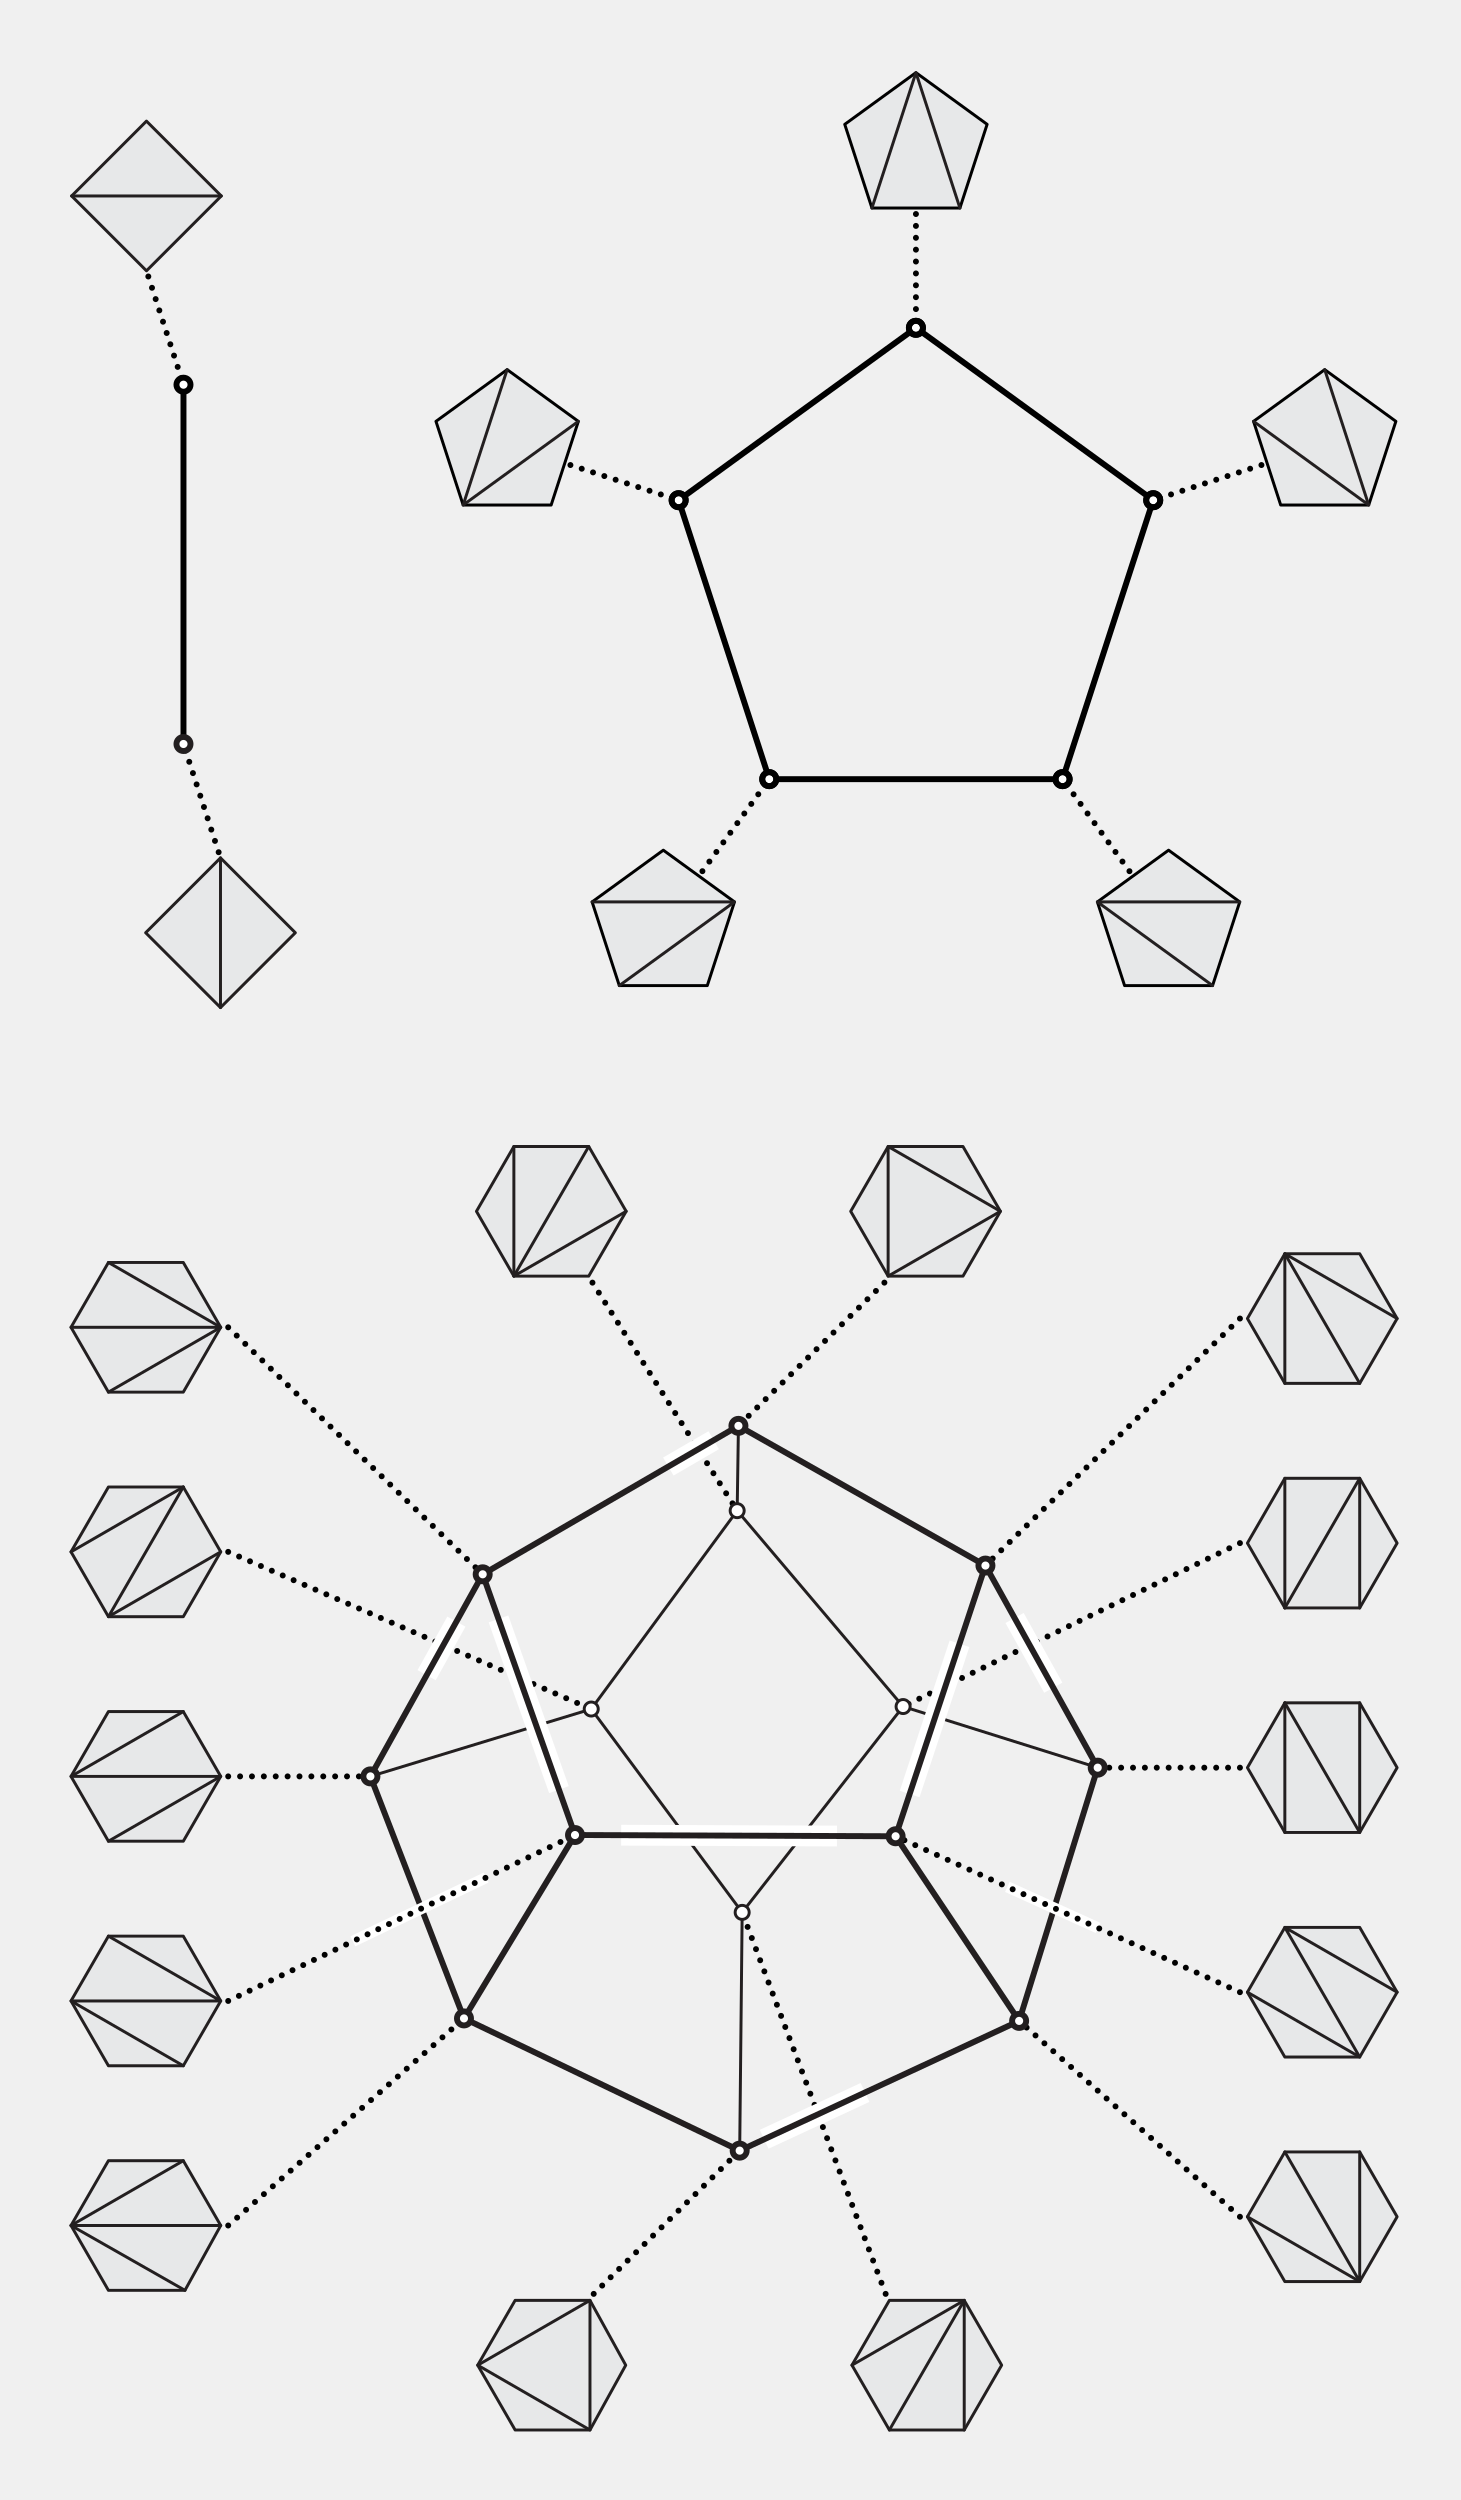
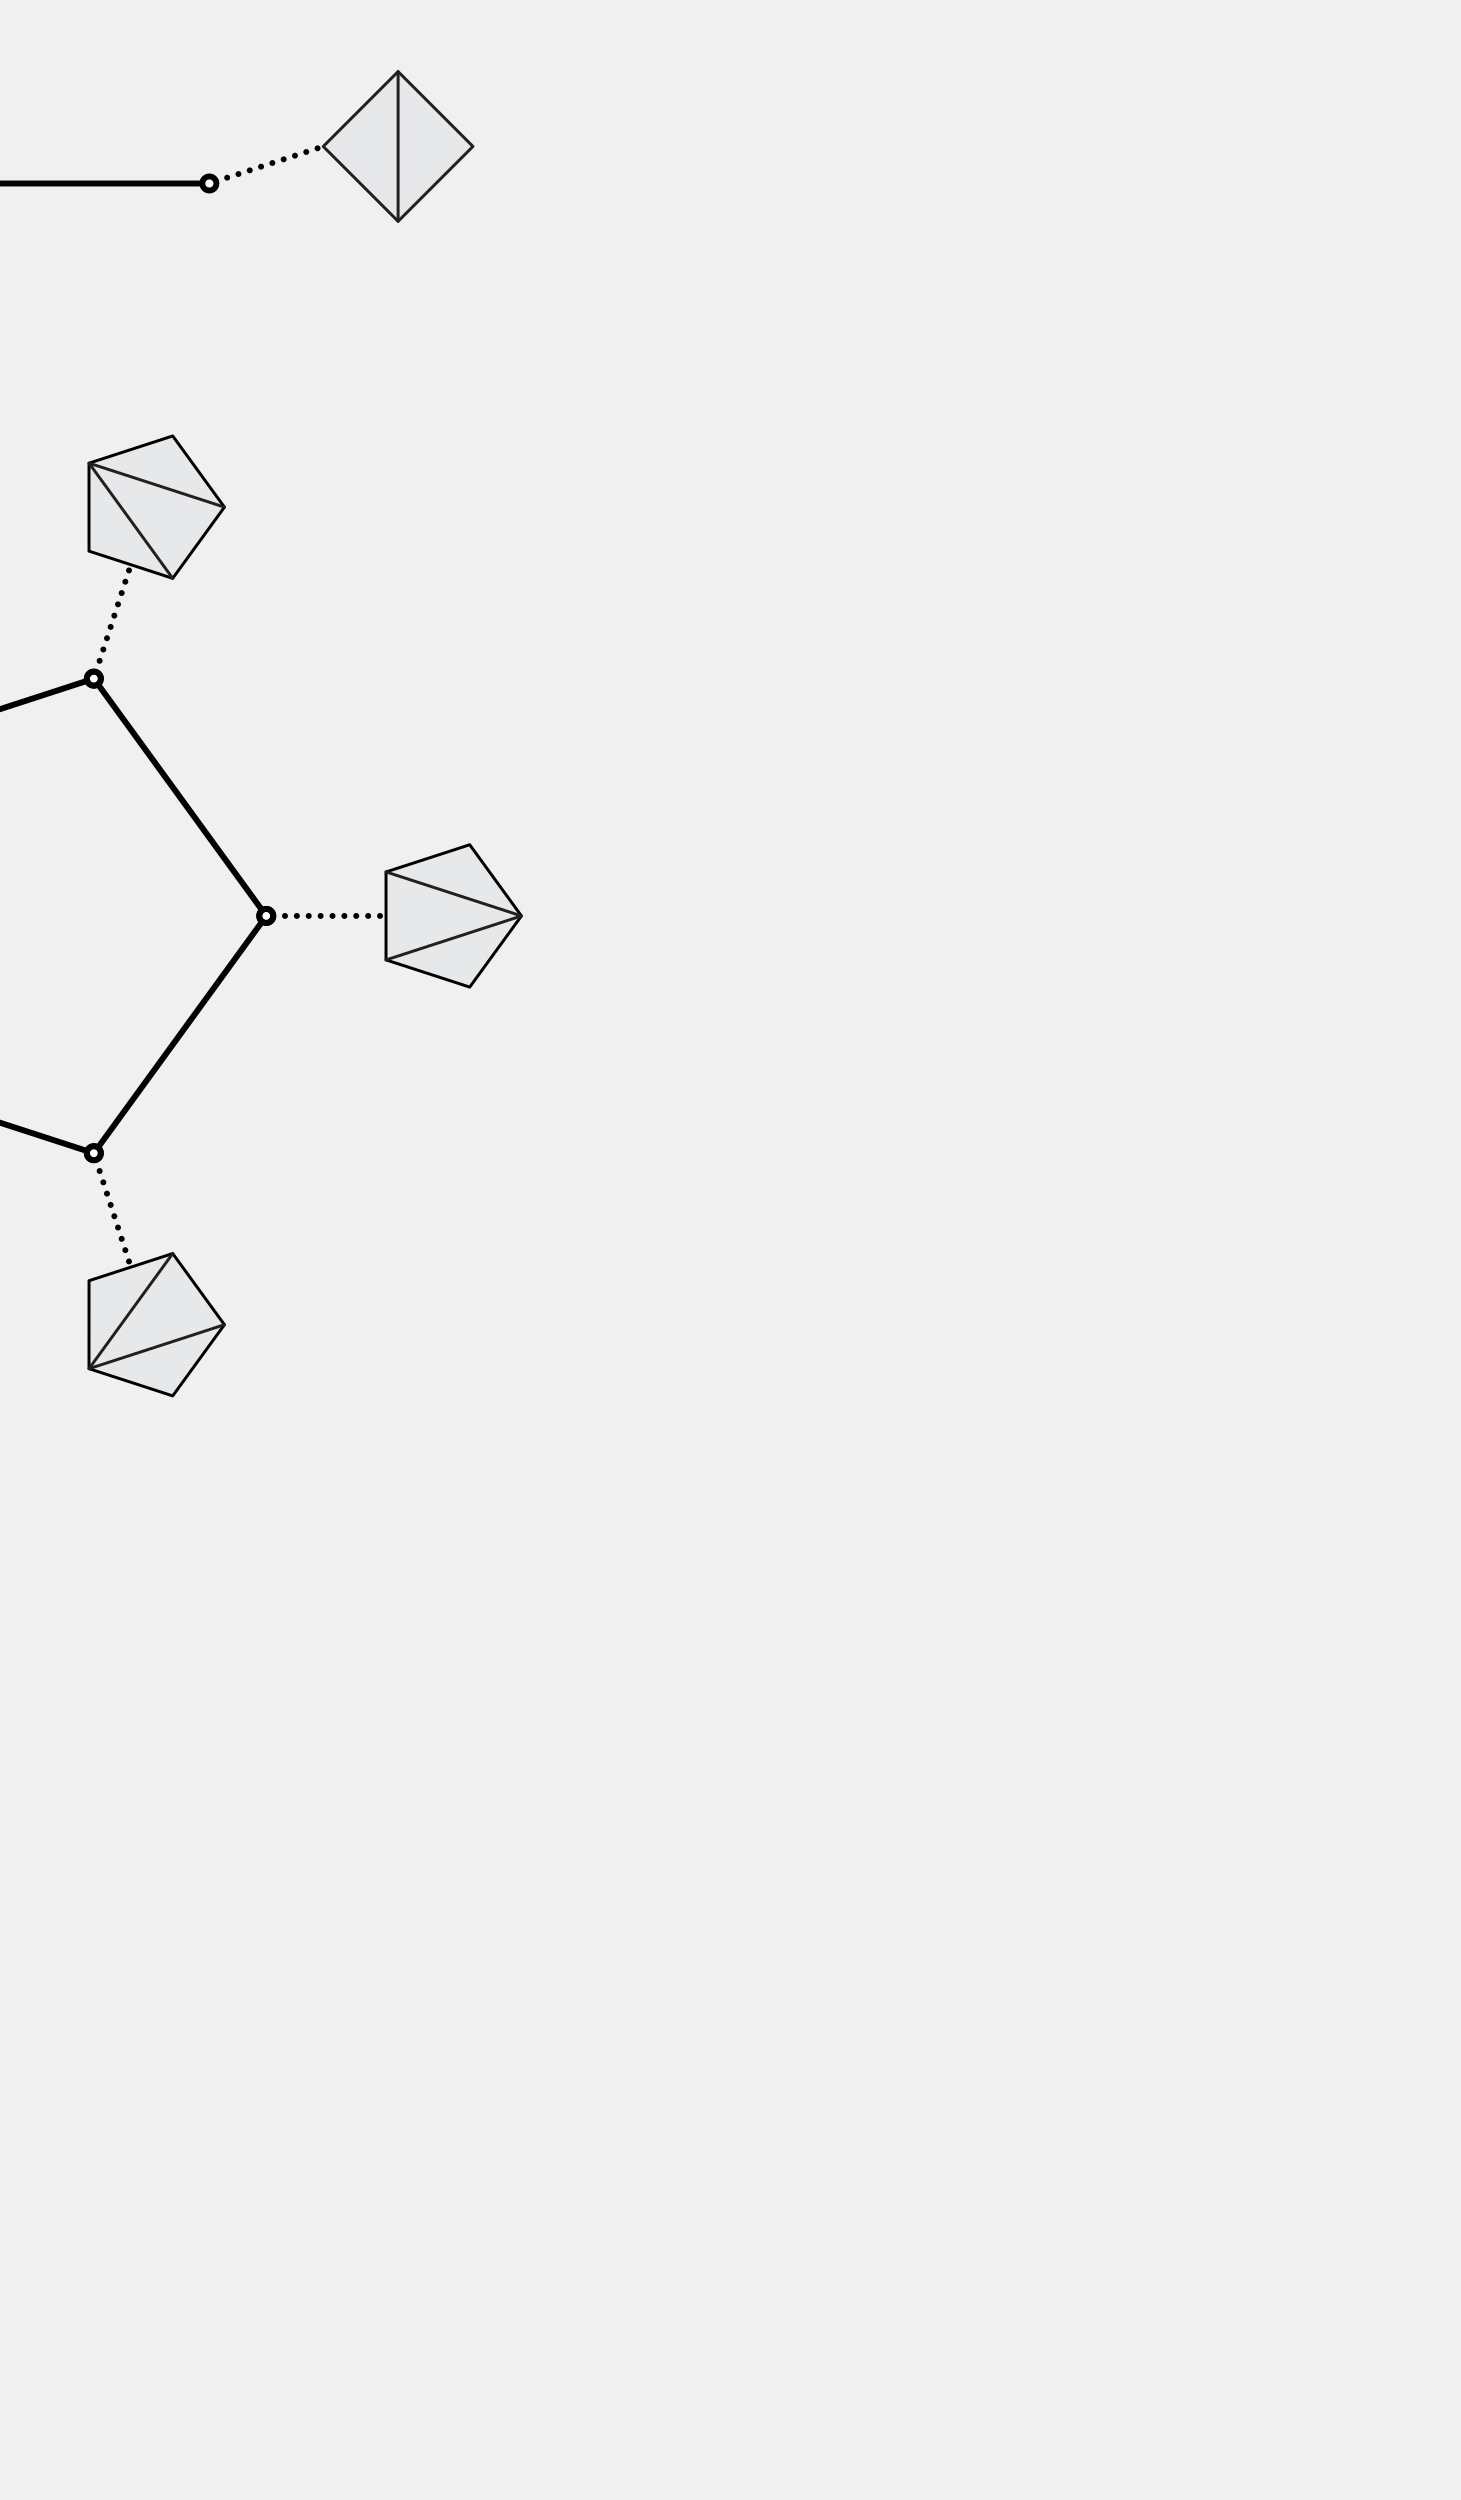
- <svg xmlns="http://www.w3.org/2000/svg" width="245.833" height="420.834">
+ <svg xmlns="http://www.w3.org/2000/svg" width="245.833" height="420.834" transform="rotate(90 50 50)">
  <g>
    <rect fill="none" id="canvas_background" height="402" width="582" y="-1" x="-1" />
  </g>
  <g>
    <line id="svg_1" y2="125.239" x2="30.886" y1="143.453" x1="36.805" stroke-dasharray="0,2" stroke-linejoin="round" stroke-linecap="round" stroke="#010101" fill="none" />
    <line id="svg_2" y2="64.758" x2="30.886" y1="46.542" x1="24.968" stroke-dasharray="0,2" stroke-linejoin="round" stroke-linecap="round" stroke="#010101" fill="none" />
    <line id="svg_3" y2="84.201" x2="194.125" y1="78.282" x1="212.342" stroke-dasharray="0,2" stroke-linejoin="round" stroke-linecap="round" stroke="#000000" fill="none" />
    <line id="svg_4" y2="131.157" x2="178.87" y1="146.65" x1="190.125" stroke-dasharray="0,2" stroke-linejoin="round" stroke-linecap="round" stroke="#000000" fill="none" />
    <line id="svg_5" y2="131.157" x2="129.495" y1="146.65" x1="118.239" stroke-dasharray="0,2" stroke-linejoin="round" stroke-linecap="round" stroke="#000000" fill="none" />
    <line id="svg_6" y2="84.201" x2="114.237" y1="78.282" x1="96.022" stroke-dasharray="0,2" stroke-linejoin="round" stroke-linecap="round" stroke="#000000" fill="none" />
    <line id="svg_7" y2="55.18" x2="154.182" y1="36.027" x1="154.182" stroke-dasharray="0,2" stroke-linejoin="round" stroke-linecap="round" stroke="#000000" fill="none" />
    <line id="svg_8" y2="287.271" x2="152.021" y1="259.757" x1="208.723" stroke-dasharray="0,2" stroke-linejoin="round" stroke-linecap="round" stroke="#010101" fill="none" />
    <line id="svg_9" y2="272.36" x2="170.786" y1="284.091" x1="177.303" stroke-width="3.5" stroke="#FFFFFF" fill="none" />
    <line id="svg_10" y2="287.688" x2="99.522" y1="261.229" x1="38.414" stroke-dasharray="0,2" stroke-linejoin="round" stroke-linecap="round" stroke="#010101" fill="none" />
    <line id="svg_11" y2="272.978" x2="76.827" y1="281.989" x1="71.816" stroke-width="3.5" stroke="#FFFFFF" fill="none" />
    <line id="svg_12" y2="340.188" x2="171.555" y1="373.157" x1="208.723" stroke-dasharray="0,2" stroke-linejoin="round" stroke-linecap="round" stroke="#010101" fill="none" />
    <line id="svg_13" y2="321.917" x2="124.932" y1="386.136" x1="149.083" stroke-dasharray="0,2" stroke-linejoin="round" stroke-linecap="round" stroke="#010101" fill="none" />
    <line id="svg_14" y2="352.229" x2="145.613" y1="360.114" x1="128.631" stroke-width="3.5" stroke="#FFFFFF" fill="none" />
    <line id="svg_15" y2="297.558" x2="184.782" y1="297.558" x1="208.723" stroke-dasharray="0,2" stroke-linejoin="round" stroke-linecap="round" stroke="#010101" fill="none" />
    <line id="svg_16" y2="263.538" x2="165.883" y1="221.955" x1="208.723" stroke-dasharray="0,2" stroke-linejoin="round" stroke-linecap="round" stroke="#010101" fill="none" />
    <line id="svg_17" y2="362.024" x2="124.514" y1="386.136" x1="99.941" stroke-dasharray="0,2" stroke-linejoin="round" stroke-linecap="round" stroke="#010101" fill="none" />
    <line id="svg_18" y2="339.769" x2="78.103" y1="374.626" x1="38.414" stroke-dasharray="0,2" stroke-linejoin="round" stroke-linecap="round" stroke="#010101" fill="none" />
    <line id="svg_19" y2="299.026" x2="62.353" y1="299.026" x1="38.414" stroke-dasharray="0,2" stroke-linejoin="round" stroke-linecap="round" stroke="#010101" fill="none" />
    <line id="svg_20" y2="265.008" x2="81.252" y1="223.431" x1="38.414" stroke-dasharray="0,2" stroke-linejoin="round" stroke-linecap="round" stroke="#010101" fill="none" />
    <line id="svg_21" y2="254.299" x2="124.092" y1="215.91" x1="99.732" stroke-dasharray="0,2" stroke-linejoin="round" stroke-linecap="round" stroke="#010101" fill="none" />
    <line id="svg_22" y2="240.021" x2="124.305" y1="215.91" x1="148.872" stroke-dasharray="0,2" stroke-linejoin="round" stroke-linecap="round" stroke="#010101" fill="none" />
    <line id="svg_23" y2="242.435" x2="120.14" y1="246.87" x1="112.501" stroke-width="3.5" stroke="#FFFFFF" fill="none" />
    <polygon id="svg_24" points="62.353,299.026 81.254,265.008 124.303,240.021 165.883,263.536 184.782,297.558   171.555,340.188 124.514,362.026 78.103,339.769 " stroke="#231F20" fill="none" />
    <polyline id="svg_25" points="124.303,240.021 124.092,254.296 152.021,287.269   184.782,297.558 " stroke-width="0.5" stroke="#231F20" fill="none" />
    <polyline id="svg_26" points="124.514,362.024 124.932,321.917 99.522,287.688 62.353,299.024   " stroke-width="0.5" stroke="#231F20" fill="none" />
    <line id="svg_27" y2="276.71" x2="161.514" y1="301.985" x1="153.125" stroke-width="3.5" stroke="#FFFFFF" fill="none" />
    <line id="svg_28" y2="272.521" x2="83.914" y1="301.255" x1="94.087" stroke-width="3.5" stroke="#FFFFFF" fill="none" />
    <line id="svg_29" y2="321.917" x2="124.932" y1="287.271" x1="152.021" stroke-width="0.5" stroke="#231F20" fill="none" />
    <line id="svg_30" y2="309.065" x2="140.891" y1="308.927" x1="104.563" stroke-width="3.5" stroke="#FFFFFF" fill="none" />
    <polyline id="svg_31" points="78.103,339.769 96.792,308.897 150.764,309.104 171.555,340.188 " stroke="#231F20" fill="none" />
    <line id="svg_32" y2="308.897" x2="96.792" y1="265.008" x1="81.252" stroke="#231F20" fill="none" />
    <line id="svg_33" y2="309.104" x2="150.764" y1="263.538" x1="165.883" stroke="#231F20" fill="none" />
    <line id="svg_34" y2="287.688" x2="99.524" y1="254.296" x1="124.092" stroke-width="0.5" stroke="#231F20" fill="none" />
    <polygon id="svg_35" points="18.252,272.142 11.953,261.229 18.252,250.313 30.853,250.313 37.155,261.229 30.853,272.142 " fill="#E7E8E9" />
    <polygon id="svg_36" points="18.252,272.142   11.953,261.229 18.252,250.313 30.853,250.313 37.155,261.229 30.853,272.142 " stroke-linejoin="round" stroke-linecap="round" stroke-width="0.5" stroke="#231F20" fill="none" />
    <polyline id="svg_37" points="30.853,250.313   18.252,272.142 37.155,261.228 " stroke-linejoin="round" stroke-linecap="round" stroke-width="0.5" stroke="#231F20" fill="none" />
    <line id="svg_38" y2="261.228" x2="11.953" y1="250.313" x1="30.853" stroke-linejoin="round" stroke-linecap="round" stroke-width="0.5" stroke="#231F20" fill="none" />
    <polygon id="svg_39" points="216.282,232.87 209.982,221.955 216.282,211.045 228.883,211.045 235.182,221.955 228.883,232.87   " fill="#E7E8E9" />
    <polygon id="svg_40" points="216.282,232.87   209.982,221.955 216.282,211.045 228.883,211.045 235.182,221.955 228.883,232.87 " stroke-linejoin="round" stroke-linecap="round" stroke-width="0.5" stroke="#231F20" fill="none" />
    <polyline id="svg_41" points="228.883,232.87   216.282,211.045 235.182,221.955 " stroke-linejoin="round" stroke-linecap="round" stroke-width="0.5" stroke="#231F20" fill="none" />
    <line id="svg_42" y2="232.87" x2="216.282" y1="211.045" x1="216.282" stroke-linejoin="round" stroke-linecap="round" stroke-width="0.5" stroke="#231F20" fill="none" />
    <polygon id="svg_43" points="216.282,308.468 209.982,297.558 216.282,286.646 228.883,286.646 235.182,297.558 228.883,308.468   " fill="#E7E8E9" />
    <polygon id="svg_44" points="216.282,308.468   209.982,297.558 216.282,286.646 228.883,286.646 235.182,297.558 228.883,308.468 " stroke-linejoin="round" stroke-linecap="round" stroke-width="0.5" stroke="#231F20" fill="none" />
    <polyline id="svg_45" points="  228.883,286.646 228.883,308.468 216.282,286.646 " stroke-linejoin="round" stroke-linecap="round" stroke-width="0.5" stroke="#231F20" fill="none" />
    <line id="svg_46" y2="308.468" x2="216.282" y1="286.646" x1="216.282" stroke-linejoin="round" stroke-linecap="round" stroke-width="0.5" stroke="#231F20" fill="none" />
    <polygon id="svg_47" points="216.282,270.669 209.982,259.757 216.282,248.847 228.883,248.847 235.182,259.757 228.883,270.669   " fill="#E7E8E9" />
    <polygon id="svg_48" points="216.282,270.669   209.982,259.757 216.282,248.847 228.883,248.847 235.182,259.757 228.883,270.669 " stroke-linejoin="round" stroke-linecap="round" stroke-width="0.5" stroke="#231F20" fill="none" />
    <polyline id="svg_49" points="  228.883,270.669 228.883,248.847 216.282,270.669 " stroke-linejoin="round" stroke-linecap="round" stroke-width="0.5" stroke="#231F20" fill="none" />
    <line id="svg_50" y2="270.669" x2="216.282" y1="248.847" x1="216.282" stroke-linejoin="round" stroke-linecap="round" stroke-width="0.5" stroke="#231F20" fill="none" />
    <polygon id="svg_51" points="149.715,409.05 143.413,398.138 149.715,387.228 162.312,387.228 168.613,398.138 162.312,409.05   " fill="#E7E8E9" />
    <polygon id="svg_52" points="149.715,409.05   143.413,398.138 149.715,387.228 162.312,387.228 168.613,398.138 162.312,409.05 " stroke-linejoin="round" stroke-linecap="round" stroke-width="0.5" stroke="#231F20" fill="none" />
    <polyline id="svg_53" points="149.715,409.05   162.312,387.228 162.312,409.05 " stroke-linejoin="round" stroke-linecap="round" stroke-width="0.5" stroke="#231F20" fill="none" />
    <line id="svg_54" y2="398.138" x2="143.413" y1="387.228" x1="162.312" stroke-linejoin="round" stroke-linecap="round" stroke-width="0.5" stroke="#231F20" fill="none" />
    <polygon id="svg_55" points="216.282,384.065 209.982,373.157 216.282,362.245 228.883,362.245 235.182,373.157 228.883,384.065   " fill="#E7E8E9" />
    <polygon id="svg_56" points="216.282,384.065   209.982,373.157 216.282,362.245 228.883,362.245 235.182,373.157 228.883,384.065 " stroke-linejoin="round" stroke-linecap="round" stroke-width="0.5" stroke="#231F20" fill="none" />
    <polyline id="svg_57" points="  228.883,362.245 228.883,384.065 216.282,362.245 " stroke-linejoin="round" stroke-linecap="round" stroke-width="0.5" stroke="#231F20" fill="none" />
    <line id="svg_58" y2="384.065" x2="228.883" y1="373.157" x1="209.982" stroke-linejoin="round" stroke-linecap="round" stroke-width="0.5" stroke="#231F20" fill="none" />
    <polygon id="svg_59" points="18.252,347.739 11.953,336.827 18.252,325.917 30.853,325.917 37.155,336.827 30.853,347.739 " fill="#E7E8E9" />
    <polygon id="svg_60" points="18.252,347.739   11.953,336.827 18.252,325.917 30.853,325.917 37.155,336.827 30.853,347.739 " stroke-linejoin="round" stroke-linecap="round" stroke-width="0.5" stroke="#231F20" fill="none" />
    <polyline id="svg_61" points="18.252,325.917   37.155,336.827 11.953,336.827 30.853,347.739 " stroke-linejoin="round" stroke-linecap="round" stroke-width="0.5" stroke="#231F20" fill="none" />
    <polygon id="svg_62" points="228.883,346.271 235.182,335.354 228.883,324.444 216.282,324.444 209.982,335.354 216.282,346.271   " fill="#E7E8E9" />
    <polygon id="svg_63" points="228.883,346.271   235.182,335.354 228.883,324.444 216.282,324.444 209.982,335.354 216.282,346.271 " stroke-linejoin="round" stroke-linecap="round" stroke-width="0.5" stroke="#231F20" fill="none" />
    <polyline id="svg_64" points="  235.182,335.354 216.282,324.444 228.883,346.271 209.982,335.354 " stroke-linejoin="round" stroke-linecap="round" stroke-width="0.5" stroke="#231F20" fill="none" />
    <polygon id="svg_65" points="149.502,214.817 143.202,203.907 149.502,192.996 162.102,192.996 168.404,203.907 162.102,214.817   " fill="#E7E8E9" />
    <polygon id="svg_66" points="149.502,214.817   143.202,203.907 149.502,192.996 162.102,192.996 168.404,203.907 162.102,214.817 " stroke-linejoin="round" stroke-linecap="round" stroke-width="0.5" stroke="#231F20" fill="none" />
    <polyline id="svg_67" points="  149.502,192.996 149.502,214.817 168.404,203.906 149.502,192.996 " stroke-linejoin="round" stroke-linecap="round" stroke-width="0.5" stroke="#231F20" fill="none" />
    <polygon id="svg_68" points="86.502,214.817 80.202,203.907 86.502,192.995 99.103,192.995 105.405,203.907 99.103,214.817 " fill="#E7E8E9" />
    <polygon id="svg_69" points="86.502,214.817   80.202,203.907 86.502,192.995 99.103,192.995 105.405,203.907 99.103,214.817 " stroke-linejoin="round" stroke-linecap="round" stroke-width="0.5" stroke="#231F20" fill="none" />
    <polyline id="svg_70" points="99.103,192.994   86.502,214.815 105.405,203.906 " stroke-linejoin="round" stroke-linecap="round" stroke-width="0.5" stroke="#231F20" fill="none" />
    <line id="svg_71" y2="214.813" x2="86.502" y1="192.995" x1="86.502" stroke-linejoin="round" stroke-linecap="round" stroke-width="0.5" stroke="#231F20" fill="none" />
    <line id="svg_72" y2="316.062" x2="81.823" y1="326.788" x1="59.399" stroke-width="1.875" stroke="#FFFFFF" fill="none" />
    <line id="svg_73" y2="317.628" x2="169.577" y1="324.536" x1="184.829" stroke-width="1.875" stroke="#FFFFFF" fill="none" />
    <line id="svg_74" y2="308.897" x2="96.792" y1="336.827" x1="38.414" stroke-dasharray="0,2" stroke-linejoin="round" stroke-linecap="round" stroke="#010101" fill="none" />
    <line id="svg_75" y2="309.104" x2="150.764" y1="335.354" x1="208.723" stroke-dasharray="0,2" stroke-linejoin="round" stroke-linecap="round" stroke="#010101" fill="none" />
    <g id="svg_76">
      <path id="svg_77" d="m97.974,308.897c0,0.647 -0.528,1.184 -1.183,1.184c-0.65,0 -1.181,-0.527 -1.181,-1.184c0,-0.654 0.529,-1.184 1.181,-1.184c0.654,0.005 1.183,0.532 1.183,1.184" fill="#FFFFFF" />
      <circle id="svg_78" r="1.181" cy="308.898" cx="96.792" stroke="#231F20" fill="none" />
      <path id="svg_79" d="m151.943,309.104c0,0.651 -0.53,1.184 -1.18,1.184c-0.652,0 -1.185,-0.523 -1.185,-1.184c0,-0.648 0.527,-1.184 1.185,-1.184c0.65,0.005 1.18,0.534 1.18,1.184" fill="#FFFFFF" />
      <path id="svg_80" d="m151.943,309.104c0,0.651 -0.53,1.184 -1.18,1.184c-0.652,0 -1.185,-0.523 -1.185,-1.184c0,-0.648 0.527,-1.184 1.185,-1.184c0.65,0.005 1.18,0.534 1.18,1.184z" stroke="#231F20" fill="none" />
      <path id="svg_81" d="m172.732,340.188c0,0.648 -0.526,1.182 -1.181,1.182c-0.653,0 -1.184,-0.527 -1.184,-1.182c0,-0.652 0.525,-1.186 1.184,-1.186c0.655,0.003 1.181,0.532 1.181,1.186" fill="#FFFFFF" />
      <circle id="svg_82" r="1.182" cy="340.187" cx="171.553" stroke="#231F20" fill="none" />
      <path id="svg_83" d="m79.284,339.769c0,0.648 -0.526,1.184 -1.181,1.184c-0.651,0 -1.183,-0.531 -1.183,-1.184c0,-0.651 0.53,-1.184 1.183,-1.184c0.654,-0 1.181,0.529 1.181,1.184" fill="#FFFFFF" />
      <circle id="svg_84" r="1.181" cy="339.768" cx="78.103" stroke="#231F20" fill="none" />
      <path id="svg_85" d="m63.534,299.026c0,0.654 -0.526,1.182 -1.181,1.182s-1.183,-0.521 -1.183,-1.182c0,-0.655 0.528,-1.184 1.183,-1.184c0.655,0.007 1.181,0.53 1.181,1.184" fill="#FFFFFF" />
      <path id="svg_86" d="m63.534,299.026c0,0.654 -0.526,1.182 -1.181,1.182s-1.183,-0.521 -1.183,-1.182c0,-0.655 0.528,-1.184 1.183,-1.184c0.655,0.007 1.181,0.53 1.181,1.184z" stroke="#231F20" fill="none" />
      <path id="svg_87" d="m82.434,265.008c0,0.651 -0.528,1.181 -1.183,1.181c-0.651,0 -1.181,-0.525 -1.181,-1.181c0,-0.653 0.528,-1.181 1.181,-1.181c0.655,0.002 1.183,0.527 1.183,1.181" fill="#FFFFFF" />
      <circle id="svg_88" r="1.181" cy="265.008" cx="81.252" stroke="#231F20" fill="none" />
      <path id="svg_89" d="m185.965,297.558c0,0.652 -0.527,1.184 -1.188,1.184c-0.649,0 -1.182,-0.527 -1.182,-1.184c0,-0.646 0.524,-1.184 1.182,-1.184c0.659,-0 1.188,0.533 1.188,1.184" fill="#FFFFFF" />
      <circle id="svg_90" r="1.183" cy="297.557" cx="184.782" stroke="#231F20" fill="none" />
      <path id="svg_91" d="m167.062,263.538c0,0.648 -0.526,1.181 -1.183,1.181c-0.651,0 -1.184,-0.526 -1.184,-1.181c0,-0.655 0.527,-1.186 1.184,-1.186c0.657,0.002 1.183,0.533 1.183,1.186" fill="#FFFFFF" />
      <circle id="svg_92" r="1.181" cy="263.538" cx="165.883" stroke="#231F20" fill="none" />
      <path id="svg_93" d="m125.695,362.024c0,0.65 -0.53,1.184 -1.182,1.184c-0.652,0 -1.183,-0.525 -1.183,-1.184c0,-0.65 0.528,-1.182 1.183,-1.182c0.65,0.005 1.182,0.532 1.182,1.182" fill="#FFFFFF" />
      <path id="svg_94" d="m125.695,362.024c0,0.65 -0.53,1.184 -1.182,1.184c-0.652,0 -1.183,-0.525 -1.183,-1.184c0,-0.65 0.528,-1.182 1.183,-1.182c0.65,0.005 1.182,0.532 1.182,1.182z" stroke="#231F20" fill="none" />
      <path id="svg_95" d="m126.116,321.917c0,0.648 -0.529,1.184 -1.185,1.184c-0.652,0 -1.183,-0.525 -1.183,-1.184c0,-0.65 0.525,-1.186 1.183,-1.186c0.653,0.004 1.185,0.536 1.185,1.186" fill="#FFFFFF" />
      <circle id="svg_96" r="1.182" cy="321.917" cx="124.932" stroke-width="0.5" stroke="#231F20" fill="none" />
      <path id="svg_97" d="m100.705,287.688c0,0.65 -0.527,1.182 -1.182,1.182c-0.651,0 -1.181,-0.523 -1.181,-1.182c0,-0.652 0.528,-1.184 1.181,-1.184c0.654,0.003 1.182,0.53 1.182,1.184" fill="#FFFFFF" />
      <circle id="svg_98" r="1.181" cy="287.688" cx="99.523" stroke-width="0.5" stroke="#231F20" fill="none" />
      <path id="svg_99" d="m153.204,287.271c0,0.648 -0.521,1.182 -1.185,1.182c-0.647,0 -1.181,-0.529 -1.181,-1.182c0,-0.651 0.527,-1.184 1.181,-1.184c0.659,0 1.185,0.529 1.185,1.184" fill="#FFFFFF" />
      <circle id="svg_100" r="1.182" cy="287.269" cx="152.021" stroke-width="0.5" stroke="#231F20" fill="none" />
      <path id="svg_101" d="m125.271,254.296c0,0.652 -0.524,1.184 -1.179,1.184c-0.655,0 -1.184,-0.527 -1.184,-1.184c0,-0.654 0.528,-1.18 1.184,-1.18c0.653,0.002 1.179,0.53 1.179,1.18" fill="#FFFFFF" />
      <circle id="svg_102" r="1.181" cy="254.297" cx="124.09" stroke-width="0.5" stroke="#231F20" fill="none" />
      <path id="svg_103" d="m125.482,240.021c0,0.648 -0.524,1.182 -1.181,1.182c-0.651,0 -1.182,-0.529 -1.182,-1.182c0,-0.651 0.528,-1.184 1.182,-1.184s1.181,0.529 1.181,1.184" fill="#FFFFFF" />
      <circle id="svg_104" r="1.182" cy="240.019" cx="124.303" stroke="#231F20" fill="none" />
      <polygon id="svg_105" points="86.714,409.05 80.413,398.143 86.714,387.228 99.313,387.228 105.333,398.143 99.313,409.05  " fill="#E7E8E9" />
      <polygon id="svg_106" points="86.714,409.05    80.413,398.143 86.714,387.228 99.313,387.228 105.333,398.143 99.313,409.05  " stroke-linejoin="round" stroke-linecap="round" stroke-width="0.5" stroke="#231F20" fill="none" />
      <polyline id="svg_107" points="   99.313,387.228 80.413,398.143 99.313,409.05 99.313,387.228  " stroke-linejoin="round" stroke-linecap="round" stroke-width="0.5" stroke="#231F20" fill="none" />
      <polygon id="svg_108" points="18.252,309.938 11.953,299.026 18.252,288.116 30.853,288.116 37.155,299.026 30.853,309.938  " fill="#E7E8E9" />
      <polygon id="svg_109" points="18.252,309.938    11.953,299.026 18.252,288.116 30.853,288.116 37.155,299.026 30.853,309.938  " stroke-linejoin="round" stroke-linecap="round" stroke-width="0.5" stroke="#231F20" fill="none" />
      <polyline id="svg_110" points="   30.853,288.114 11.953,299.026 37.155,299.026 18.252,309.938  " stroke-linejoin="round" stroke-linecap="round" stroke-width="0.5" stroke="#231F20" fill="none" />
      <polygon id="svg_111" points="18.252,234.341 11.953,223.431 18.252,212.517 30.853,212.517 37.155,223.431 30.853,234.341  " fill="#E7E8E9" />
      <polygon id="svg_112" points="18.252,234.341    11.953,223.431 18.252,212.517 30.853,212.517 37.155,223.431 30.853,234.341  " stroke-linejoin="round" stroke-linecap="round" stroke-width="0.5" stroke="#231F20" fill="none" />
      <polyline id="svg_113" points="   11.953,223.431 37.153,223.431 18.254,234.339  " stroke-linejoin="round" stroke-linecap="round" stroke-width="0.5" stroke="#231F20" fill="none" />
      <line id="svg_114" y2="212.519" x2="18.252" y1="223.431" x1="37.153" stroke-linejoin="round" stroke-linecap="round" stroke-width="0.5" stroke="#231F20" fill="none" />
      <polygon id="svg_115" points="18.252,385.542 11.953,374.626 18.252,363.718 30.853,363.718 37.155,374.626 31.133,385.542  " fill="#E7E8E9" />
      <polygon id="svg_116" points="18.252,385.542    11.953,374.626 18.252,363.718 30.853,363.718 37.155,374.626 31.133,385.542  " stroke-linejoin="round" stroke-linecap="round" stroke-width="0.5" stroke="#231F20" fill="none" />
      <polyline id="svg_117" points="   30.853,363.718 11.953,374.626 37.155,374.626  " stroke-linejoin="round" stroke-linecap="round" stroke-width="0.5" stroke="#231F20" fill="none" />
      <line id="svg_118" y2="385.542" x2="31.133" y1="374.626" x1="11.953" stroke-linejoin="round" stroke-linecap="round" stroke-width="0.5" stroke="#231F20" fill="none" />
      <polygon id="svg_119" points="129.495,131.157 114.237,84.201    154.182,55.18 194.125,84.201 178.87,131.157  " stroke-linejoin="round" stroke-linecap="round" stroke="#000000" fill="none" />
      <line id="svg_120" y2="64.758" x2="30.886" y1="125.239" x1="30.886" stroke-linejoin="round" stroke-linecap="round" stroke="#000000" fill="none" />
      <path id="svg_121" d="m30.886,63.578c0.652,0 1.182,0.529 1.182,1.181c0,0.652 -0.528,1.183 -1.182,1.183c-0.652,0 -1.182,-0.53 -1.182,-1.183c0.001,-0.653 0.528,-1.181 1.182,-1.181" fill="#FFFFFF" />
      <circle id="svg_122" r="1.182" cy="64.759" cx="30.886" stroke="#000000" fill="none" />
      <path id="svg_123" d="m30.886,124.057c0.652,0 1.182,0.529 1.182,1.181c0,0.653 -0.528,1.183 -1.182,1.183c-0.652,0 -1.182,-0.529 -1.182,-1.183c0.001,-0.653 0.528,-1.181 1.182,-1.181" fill="#FFFFFF" />
      <circle id="svg_124" r="1.182" cy="125.239" cx="30.886" stroke="#231F20" fill="none" />
      <path id="svg_125" d="m155.363,55.18c0,0.652 -0.53,1.18 -1.182,1.18c-0.652,0 -1.187,-0.527 -1.187,-1.18c0,-0.653 0.529,-1.181 1.187,-1.181c0.652,0 1.182,0.527 1.182,1.181" stroke="#000000" fill="#FFFFFF" />
      <circle id="svg_126" r="1.183" cy="55.18" cx="154.182" stroke="#000000" fill="none" />
      <path id="svg_127" d="m195.307,84.201c0,0.653 -0.529,1.182 -1.184,1.182c-0.652,0 -1.185,-0.528 -1.185,-1.182c0,-0.651 0.528,-1.181 1.185,-1.181c0.654,0 1.184,0.529 1.184,1.181" stroke="#000000" fill="#FFFFFF" />
      <circle id="svg_128" r="1.182" cy="84.201" cx="194.125" stroke="#000000" fill="none" />
      <path id="svg_129" d="m180.053,131.157c0,0.653 -0.531,1.182 -1.186,1.182c-0.652,0 -1.187,-0.528 -1.187,-1.182c0,-0.649 0.528,-1.181 1.187,-1.181c0.654,0 1.186,0.531 1.186,1.181" stroke="#000000" fill="#FFFFFF" />
      <path id="svg_130" d="m180.053,131.157c0,0.653 -0.531,1.182 -1.186,1.182c-0.652,0 -1.187,-0.528 -1.187,-1.182c0,-0.649 0.528,-1.181 1.187,-1.181c0.654,0 1.186,0.531 1.186,1.181z" stroke="#000000" fill="none" />
      <path id="svg_131" d="m130.676,131.157c0,0.653 -0.529,1.182 -1.184,1.182c-0.65,0 -1.185,-0.528 -1.185,-1.182c0,-0.649 0.526,-1.181 1.185,-1.181c0.654,0 1.184,0.531 1.184,1.181" stroke="#000000" fill="#FFFFFF" />
      <path id="svg_132" d="m130.676,131.157c0,0.653 -0.529,1.182 -1.184,1.182c-0.65,0 -1.185,-0.528 -1.185,-1.182c0,-0.649 0.526,-1.181 1.185,-1.181c0.654,0 1.184,0.531 1.184,1.181z" stroke="#000000" fill="none" />
      <path id="svg_133" d="m115.42,84.201c0,0.653 -0.53,1.182 -1.182,1.182c-0.653,0 -1.183,-0.528 -1.183,-1.182c0,-0.651 0.528,-1.181 1.183,-1.181c0.652,0 1.182,0.529 1.182,1.181" stroke="#000000" fill="#FFFFFF" />
      <circle id="svg_134" r="1.182" cy="84.201" cx="114.239" stroke="#000000" fill="none" />
      <polygon id="svg_135" points="146.775,35.02 142.198,20.931 154.182,12.226 166.165,20.931 161.586,35.02  " fill="#E7E8E9" />
      <polygon id="svg_136" points="146.775,35.02    142.198,20.931 154.182,12.226 166.165,20.931 161.586,35.02  " stroke-linejoin="round" stroke-linecap="round" stroke-width="0.5" stroke="#000000" fill="none" />
      <line id="svg_137" y2="35.02" x2="154.182" y1="35.02" x1="161.59" stroke-linejoin="round" stroke-linecap="round" stroke-width="0.25" stroke="#000000" fill="none" />
      <polygon id="svg_138" points="92.776,85.015 77.964,85.015 73.386,70.927 85.37,62.221 97.354,70.929  " fill="#E7E8E9" />
      <polygon id="svg_139" points="92.776,85.015    77.964,85.015 73.386,70.927 85.37,62.221 97.354,70.929  " stroke-linejoin="round" stroke-linecap="round" stroke-width="0.5" stroke="#000000" fill="none" />
      <line id="svg_140" y2="77.971" x2="95.063" y1="70.929" x1="97.354" stroke-linejoin="round" stroke-linecap="round" stroke-width="0.25" stroke="#000000" fill="none" />
      <polygon id="svg_141" points="123.637,151.819 119.06,165.907 104.248,165.907 99.67,151.82 111.655,143.114  " fill="#E7E8E9" />
      <polygon id="svg_142" points="   123.637,151.819 119.06,165.907 104.248,165.907 99.67,151.82 111.655,143.114  " stroke-linejoin="round" stroke-linecap="round" stroke-width="0.5" stroke="#000000" fill="none" />
      <line id="svg_143" y2="147.466" x2="117.644" y1="143.114" x1="111.655" stroke-linejoin="round" stroke-linecap="round" stroke-width="0.25" stroke="#000000" fill="none" />
      <polygon id="svg_144" points="196.709,143.115 208.693,151.819 204.116,165.909 189.305,165.909 184.725,151.819  " fill="#E7E8E9" />
      <polygon id="svg_145" points="   196.709,143.115 208.693,151.819 204.116,165.909 189.305,165.909 184.725,151.819  " stroke-linejoin="round" stroke-linecap="round" stroke-width="0.5" stroke="#000000" fill="none" />
      <line id="svg_146" y2="147.468" x2="190.721" y1="151.819" x1="184.725" stroke-linejoin="round" stroke-linecap="round" stroke-width="0.25" stroke="#000000" fill="none" />
      <polygon id="svg_147" points="211.012,70.929 222.993,62.222 234.975,70.929 230.4,85.015 215.584,85.013  " fill="#E7E8E9" />
      <polygon id="svg_148" points="211.012,70.929    222.993,62.222 234.975,70.929 230.4,85.015 215.584,85.013  " stroke-linejoin="round" stroke-linecap="round" stroke-width="0.5" stroke="#000000" fill="none" />
      <line id="svg_149" y2="77.971" x2="213.301" y1="85.013" x1="215.584" stroke-linejoin="round" stroke-linecap="round" stroke-width="0.25" stroke="#000000" fill="none" />
      <polyline id="svg_150" points="146.775,35.02    154.182,12.226 161.586,35.02  " stroke-linejoin="round" stroke-linecap="round" stroke-width="0.5" stroke="#231F20" fill="none" />
      <polyline id="svg_151" points="   222.993,62.221 230.398,85.015 211.012,70.929  " stroke-linejoin="round" stroke-linecap="round" stroke-width="0.5" stroke="#231F20" fill="none" />
      <polyline id="svg_152" points="   208.693,151.819 184.725,151.819 204.116,165.909  " stroke-linejoin="round" stroke-linecap="round" stroke-width="0.5" stroke="#231F20" fill="none" />
      <polyline id="svg_153" points="99.67,151.82    123.639,151.819 104.249,165.907  " stroke-linejoin="round" stroke-linecap="round" stroke-width="0.5" stroke="#231F20" fill="none" />
      <polyline id="svg_154" points="85.37,62.221    77.965,85.015 97.354,70.929  " stroke-linejoin="round" stroke-linecap="round" stroke-width="0.5" stroke="#231F20" fill="none" />
      <rect id="svg_155" height="17.82" width="17.819" fill="#E7E8E9" transform="matrix(-0.7071 0.7071 -0.7071 -0.7071 65.4134 38.8805)" y="24.078" x="15.745" />
      <rect id="svg_156" height="17.82" width="17.819" stroke-linejoin="round" stroke-linecap="round" stroke-width="0.5" stroke="#231F20" fill="none" transform="matrix(-0.7071 0.7071 -0.7071 -0.7071 65.4134 38.8805)" y="24.078" x="15.745" />
      <rect id="svg_157" height="17.819" width="17.819" fill="#E7E8E9" transform="matrix(-0.7071 0.7071 -0.7071 -0.7071 174.3823 241.789)" y="148.101" x="28.206" />
      <rect id="svg_158" height="17.819" width="17.819" stroke-linejoin="round" stroke-linecap="round" stroke-width="0.5" stroke="#231F20" fill="none" transform="matrix(-0.7071 0.7071 -0.7071 -0.7071 174.3823 241.789)" y="148.101" x="28.206" />
      <line id="svg_159" y2="32.985" x2="37.254" y1="32.985" x1="12.055" stroke-linejoin="round" stroke-linecap="round" stroke-width="0.5" stroke="#231F20" fill="none" />
      <line id="svg_160" y2="144.411" x2="37.116" y1="169.61" x1="37.116" stroke-linejoin="round" stroke-linecap="round" stroke-width="0.5" stroke="#231F20" fill="none" />
    </g>
  </g>
</svg>
